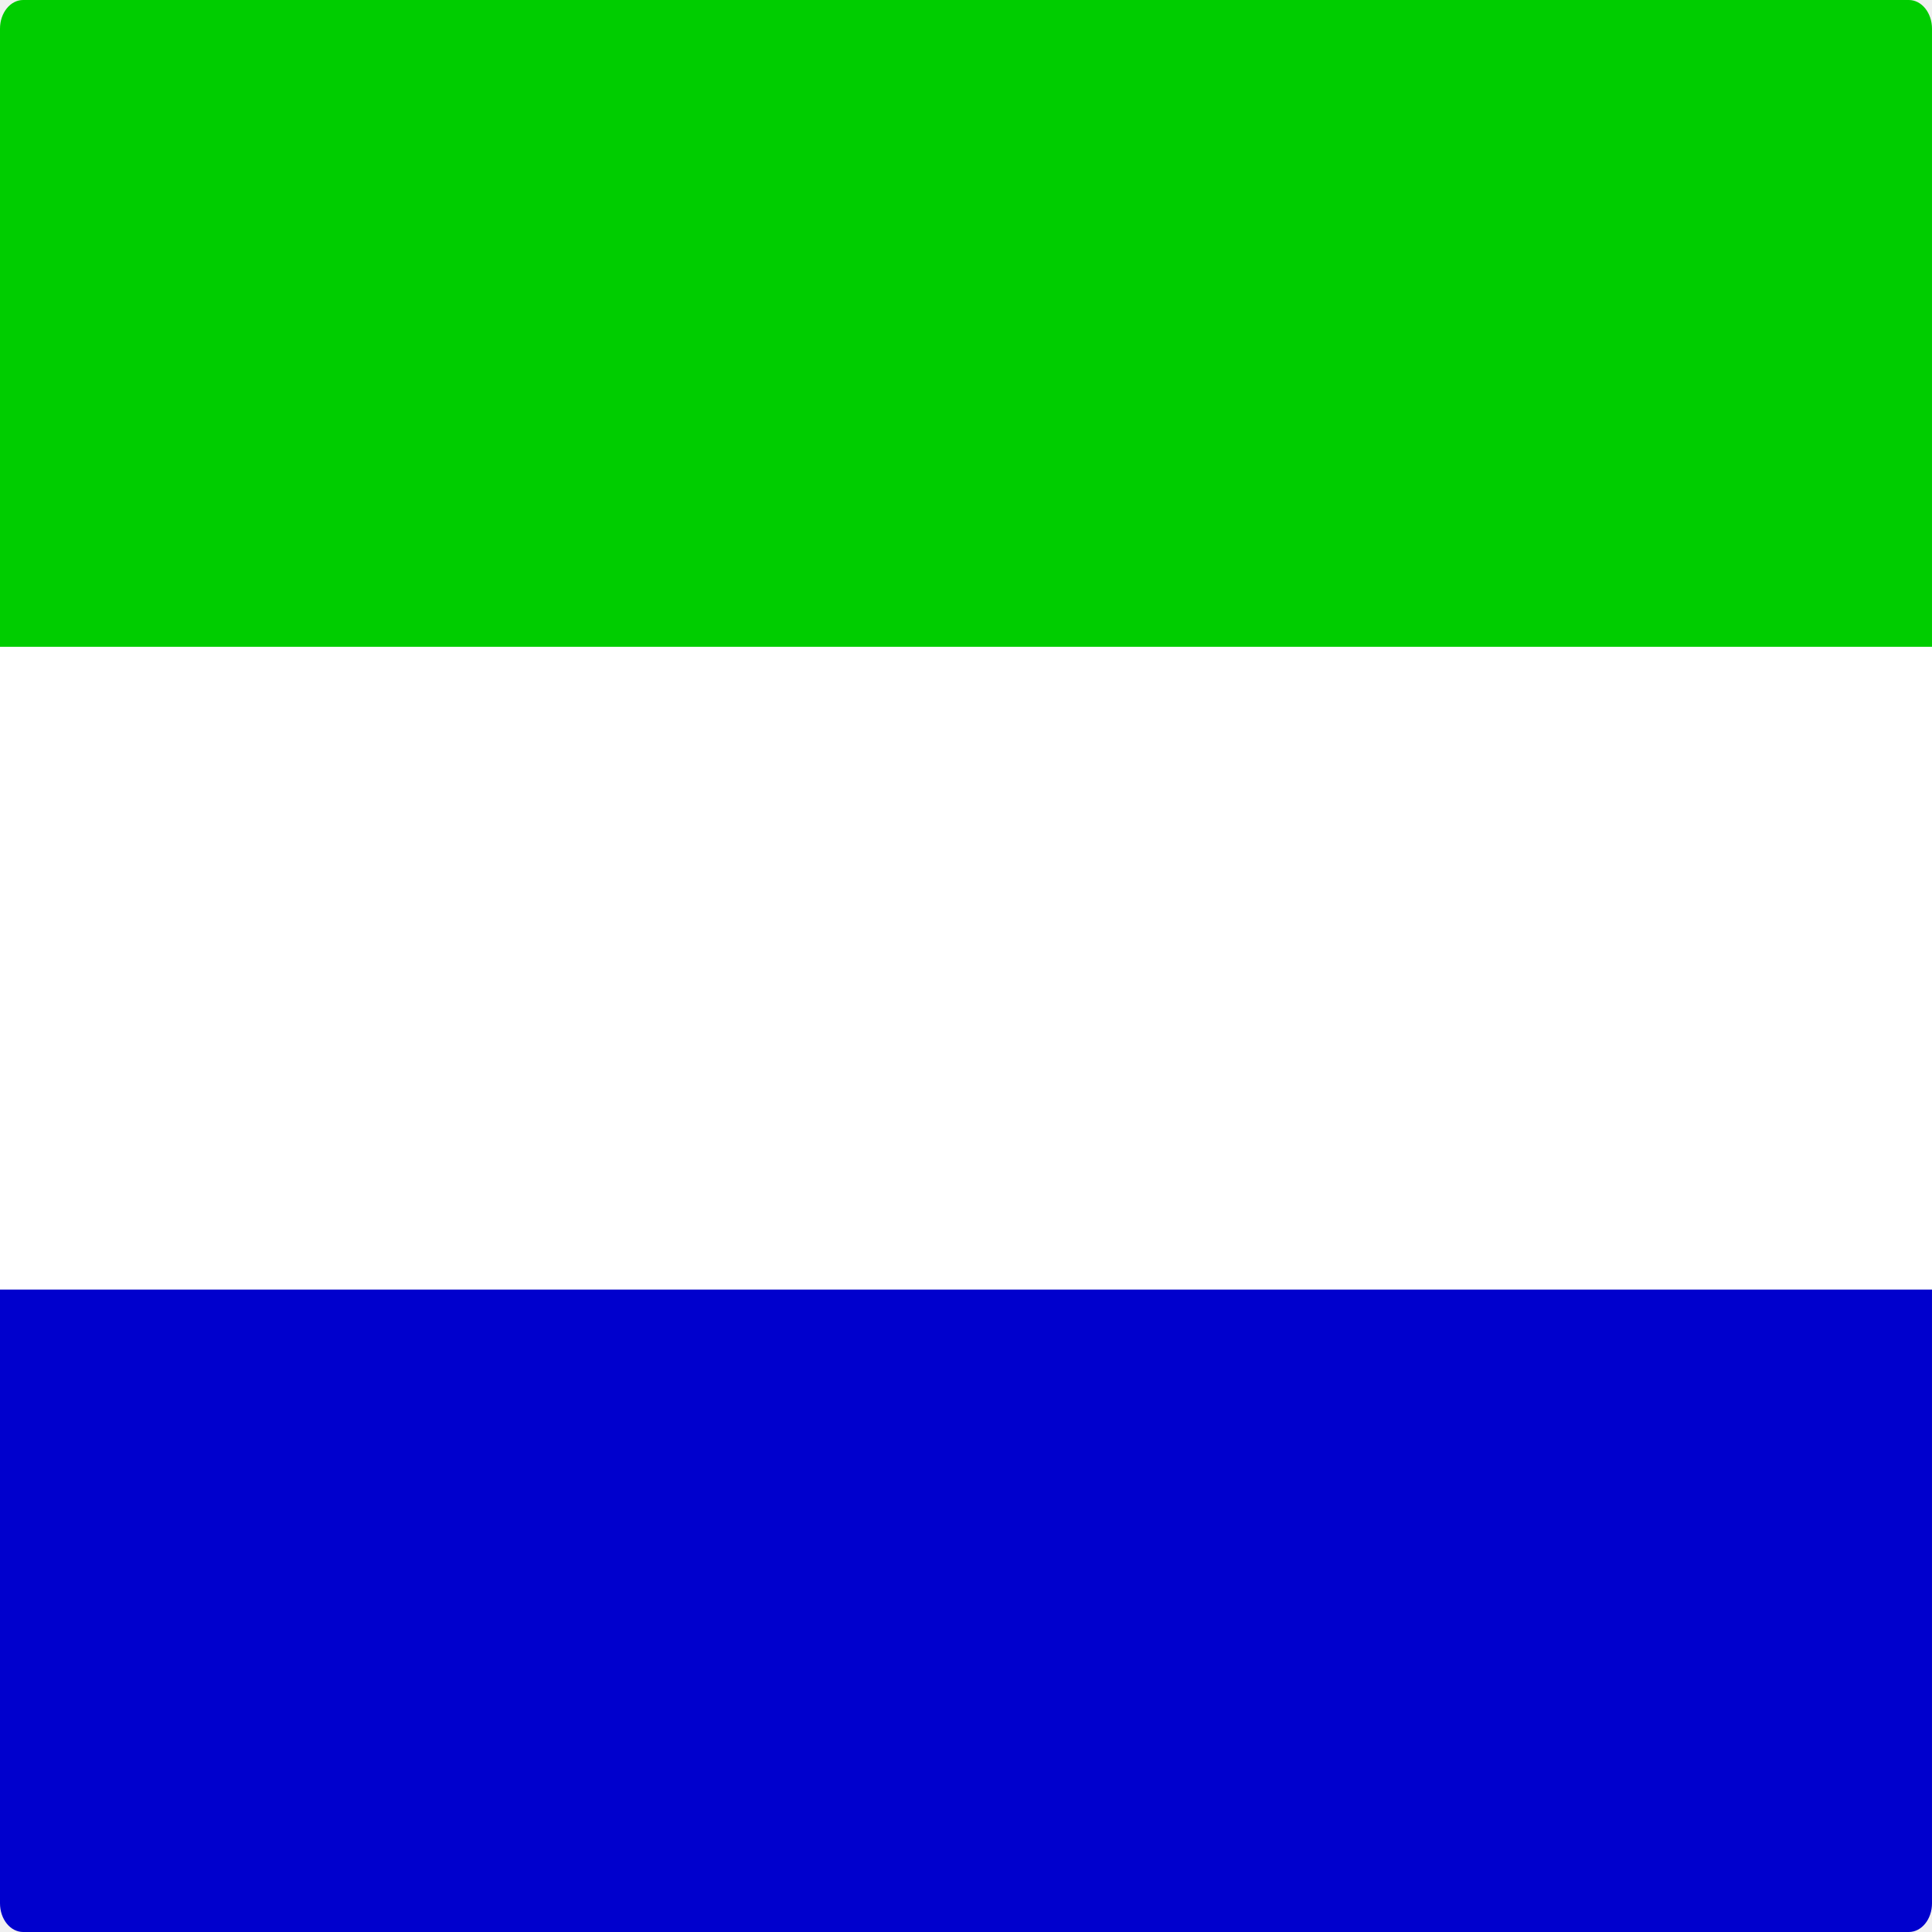
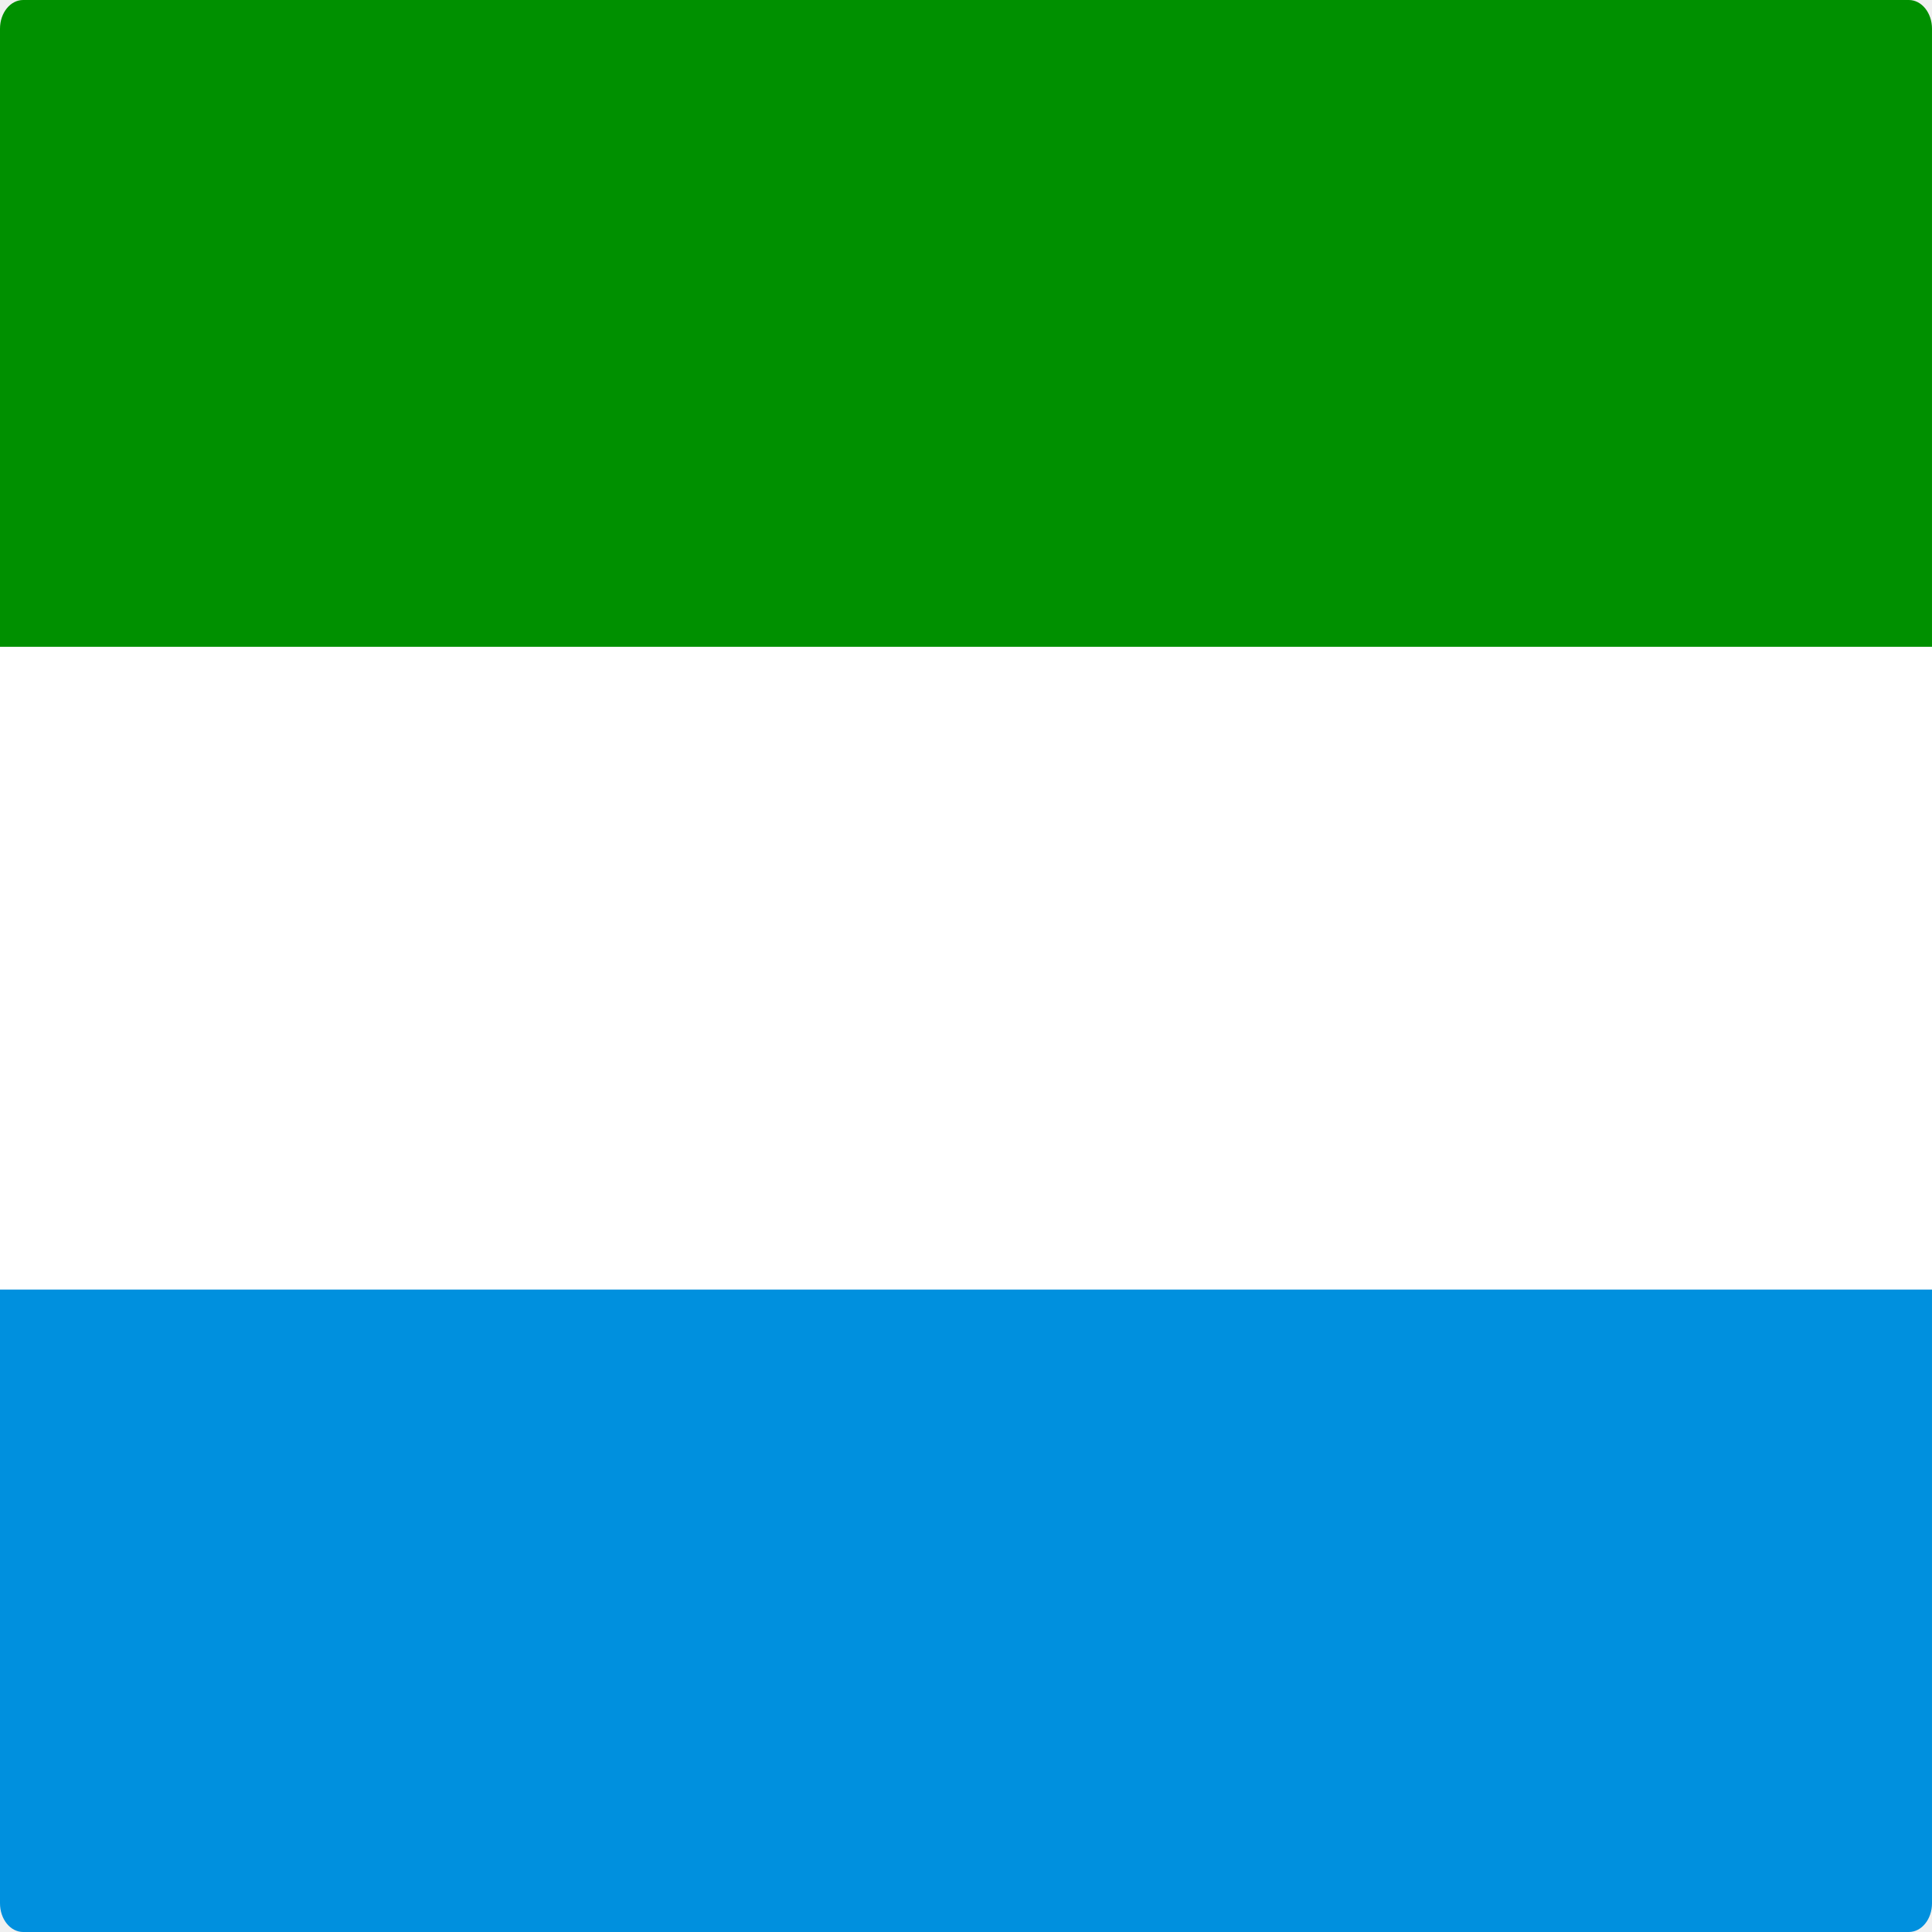
<svg xmlns="http://www.w3.org/2000/svg" id="flag-icon-css-sl" width="512" height="512">
  <defs>
    <clipPath id="a">
      <rect width="384" height="512" rx="4.6" ry="7.6" />
    </clipPath>
  </defs>
  <g fill-rule="evenodd" clip-path="url(#a)" transform="scale(1.33333 1)">
-     <path fill="#0000cd" d="M0 341.7h512V512H0z" />
+     <path fill="#0090de" d="M0 341.7h512V512H0z" />
    <path fill="#fff" d="M0 171.4h512v170.3H0z" />
-     <path fill="#00cd00" d="M0 0h512v171.4H0z" />
+     <path fill="#009000" d="M0 0h512v171.4H0z" />
  </g>
</svg>
